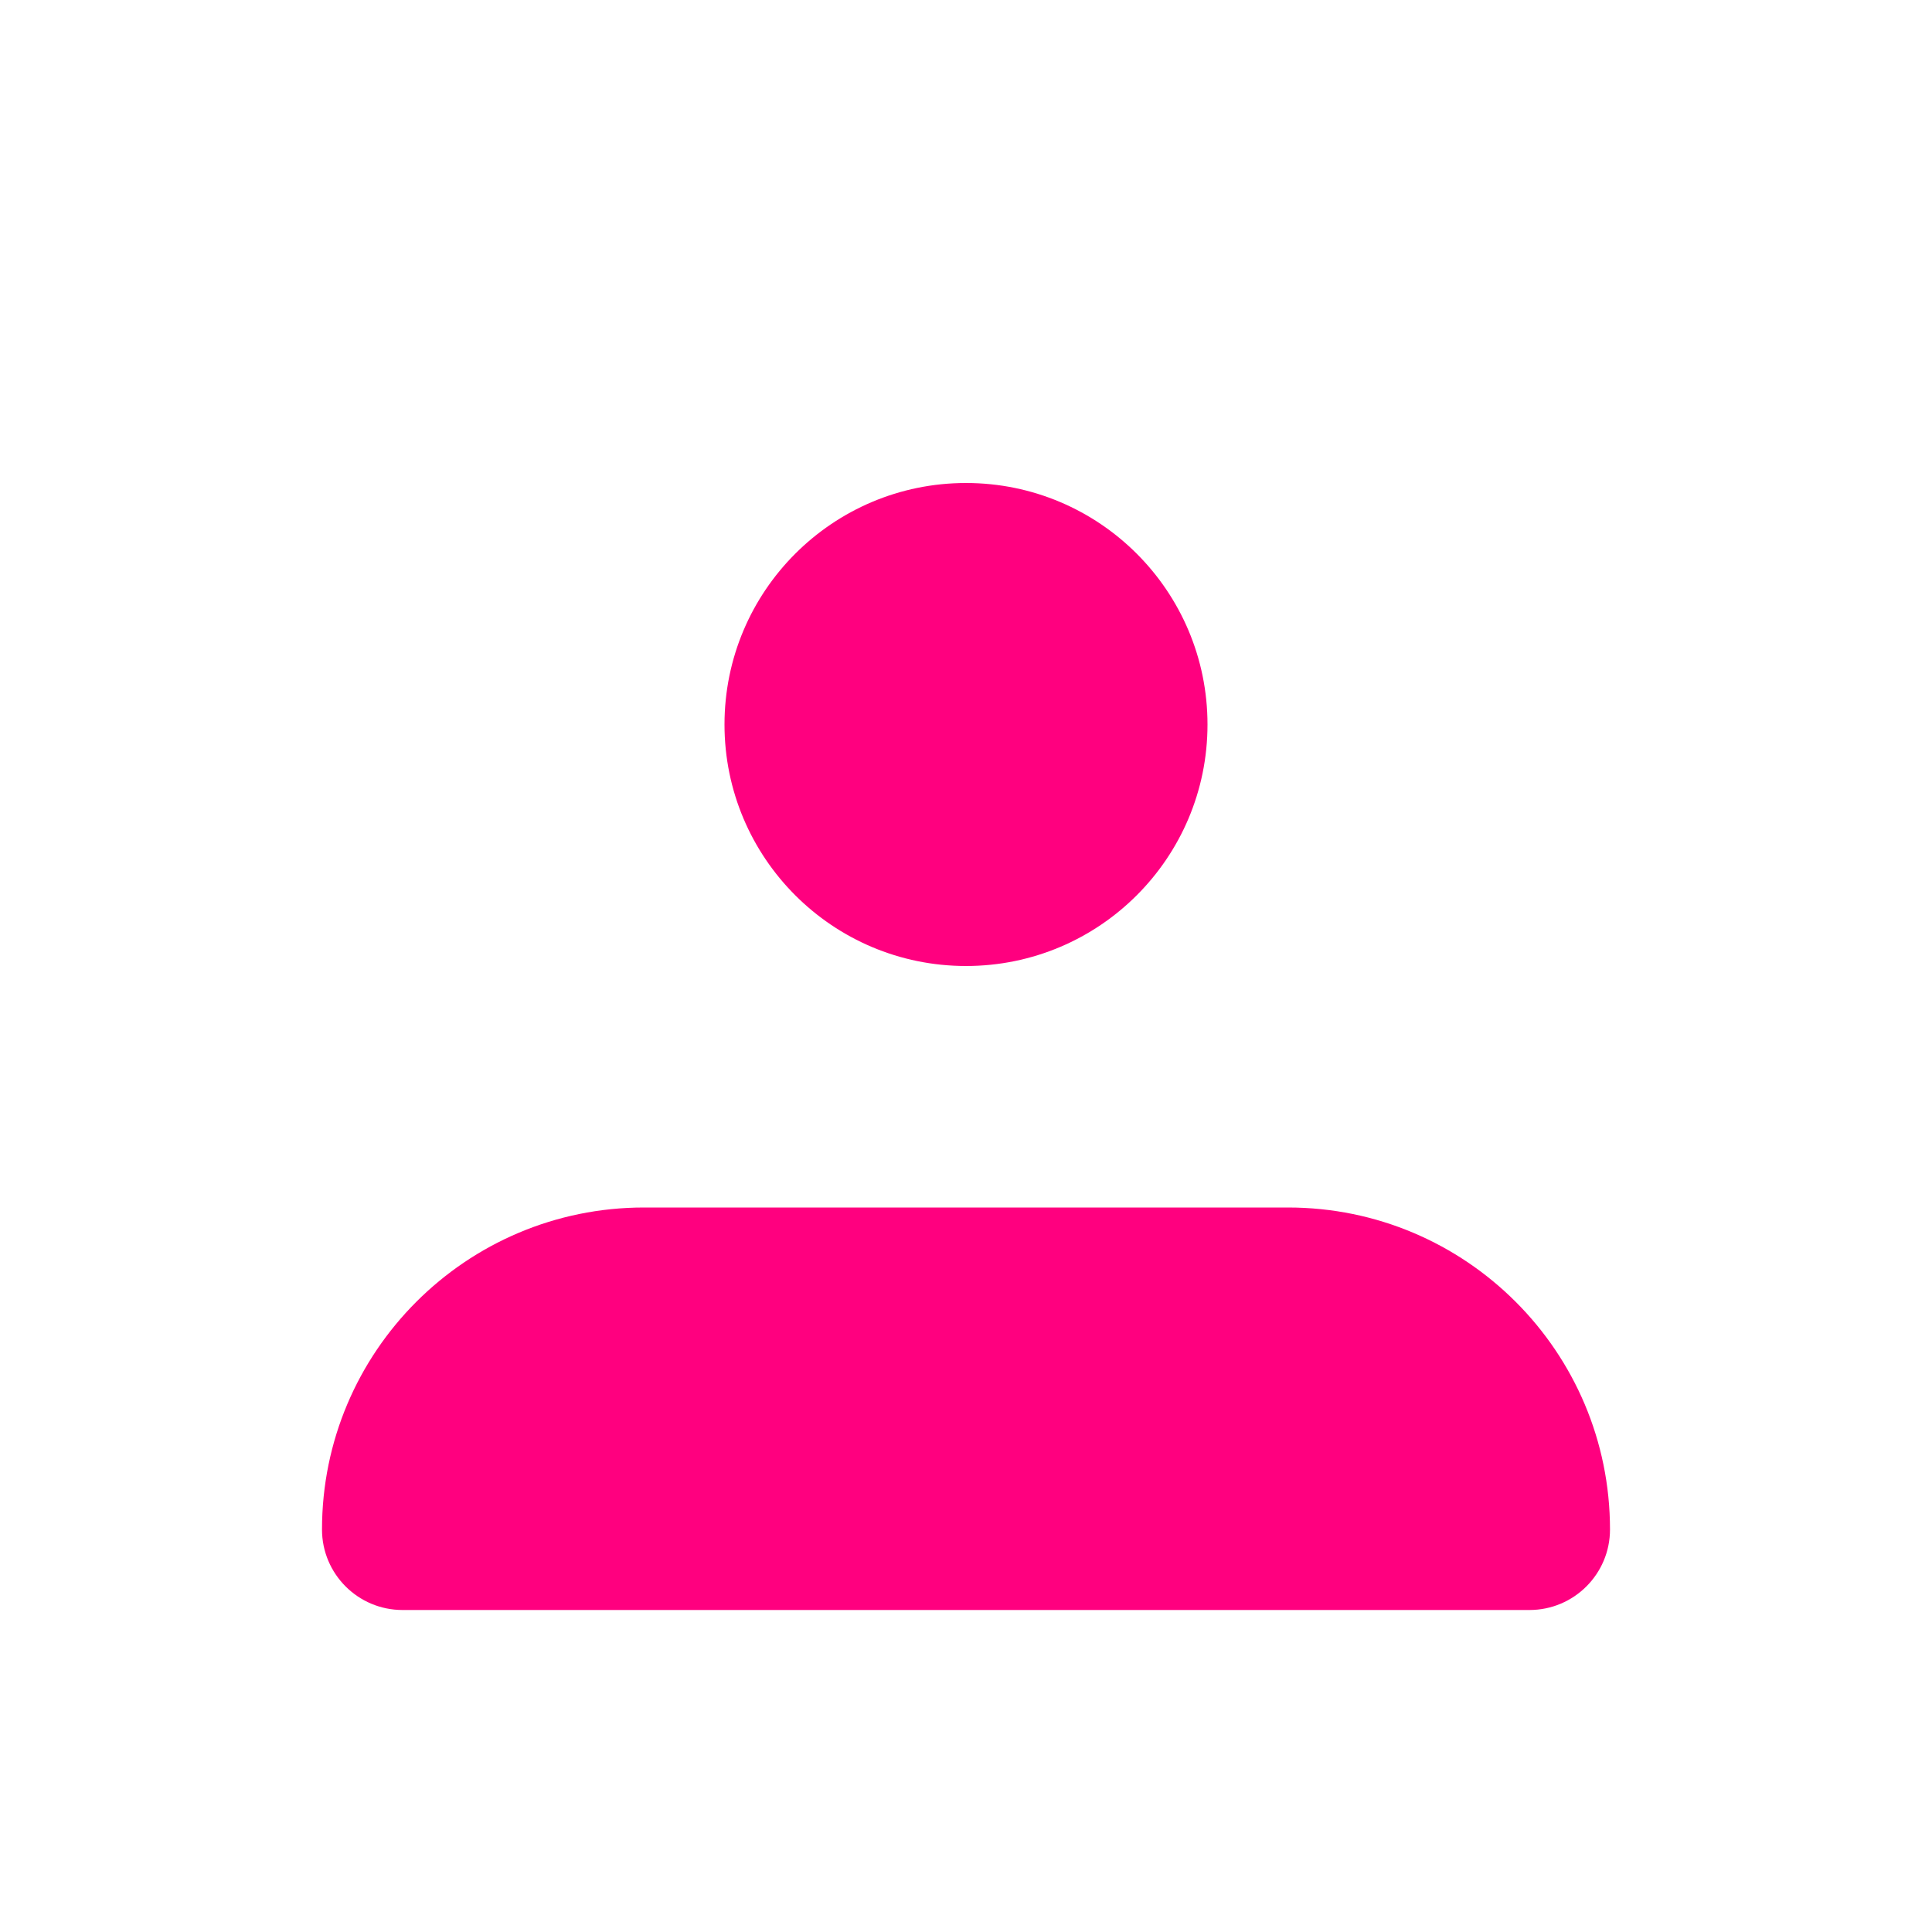
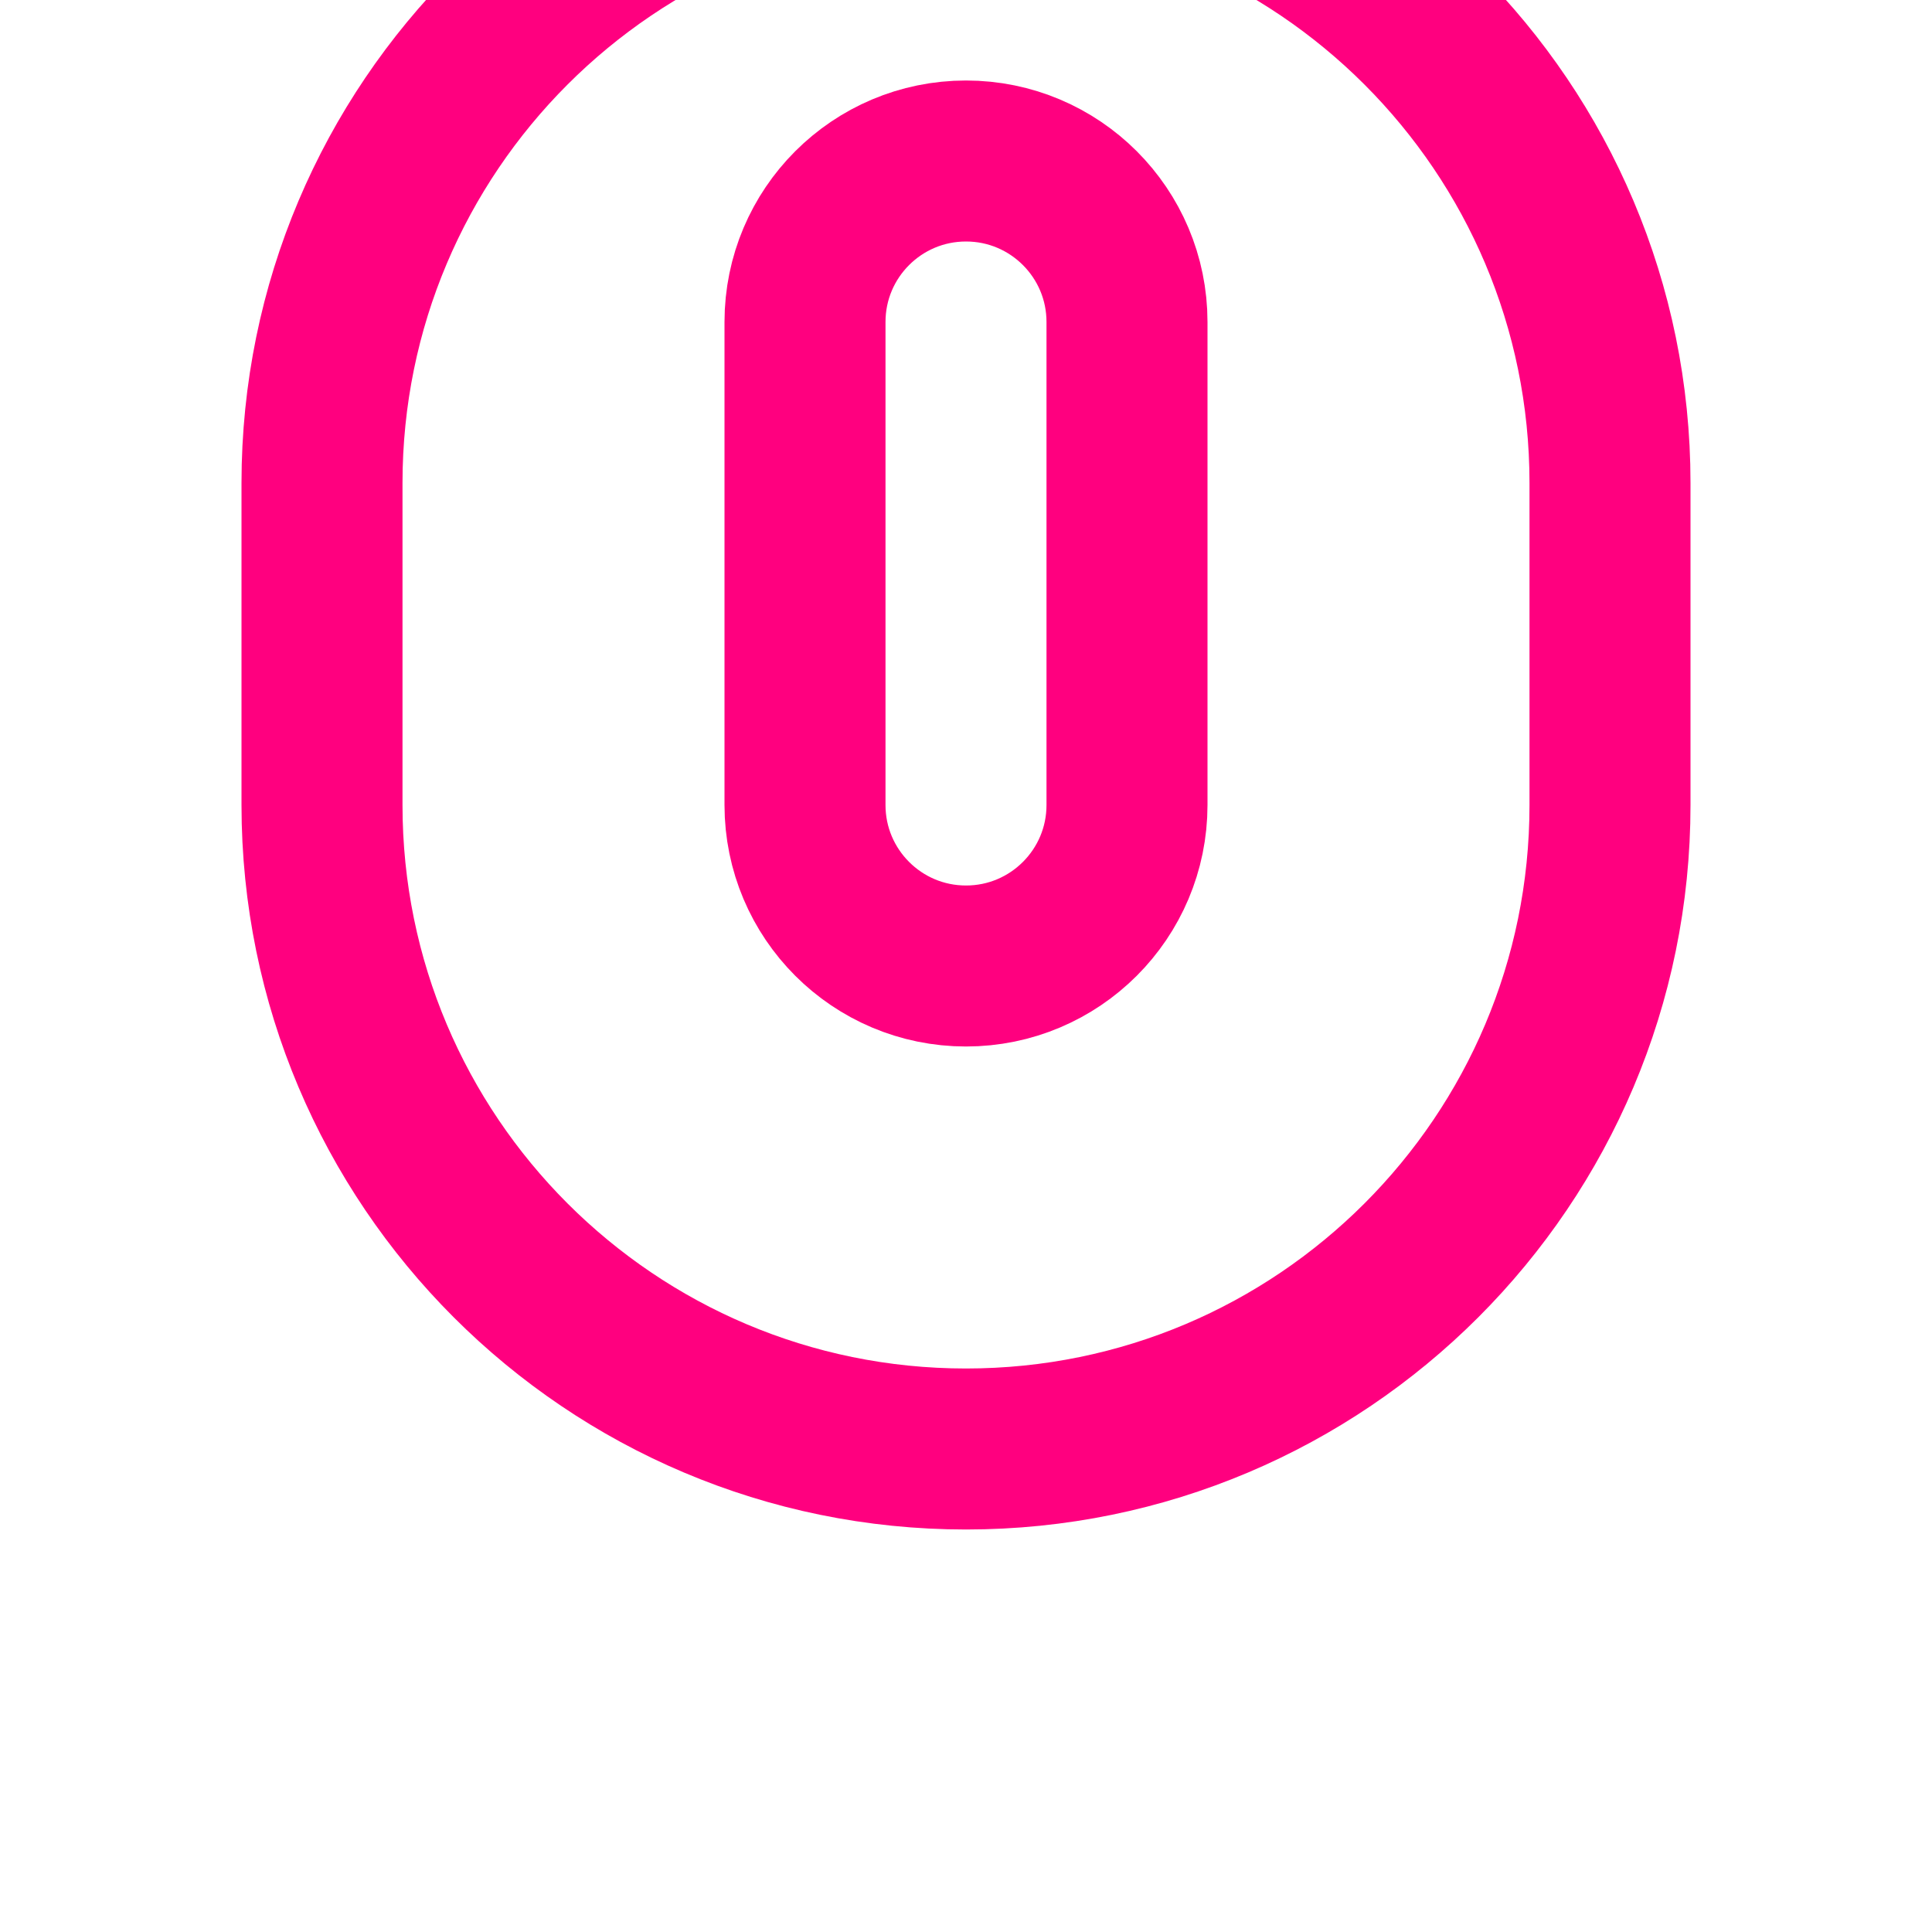
- <svg xmlns="http://www.w3.org/2000/svg" width="24" height="24" viewBox="0 0 24 24" fill="none">
-   <path d="M12 12C10.343 12 9 10.657 9 9C9 7.343 10.343 6 12 6C13.657 6 15 7.343 15 9C15 10.657 13.657 12 12 12Z" fill="#FF007F" />
-   <path d="M19 20H5C4.448 20 4 19.552 4 19C4 16.791 5.791 15 8 15H16C18.209 15 20 16.791 20 19C20 19.552 19.552 20 19 20Z" fill="#FF007F" />
+ <svg xmlns="http://www.w3.org/2000/svg" viewBox="0 0 24 24" fill="none" stroke="#FF007F" stroke-width="2" stroke-linecap="round" stroke-linejoin="round" class="feather feather-shield">
+   <path d="M12 2a2 2 0 0 1 2 2v6a2 2 0 0 1-2 2 2 2 0 0 1-2-2V4a2 2 0 0 1 2-2z" />
+   <path d="M4 10V6a8 8 0 0 1 16 0v4a8 8 0 0 1-16 0z" />
</svg>
